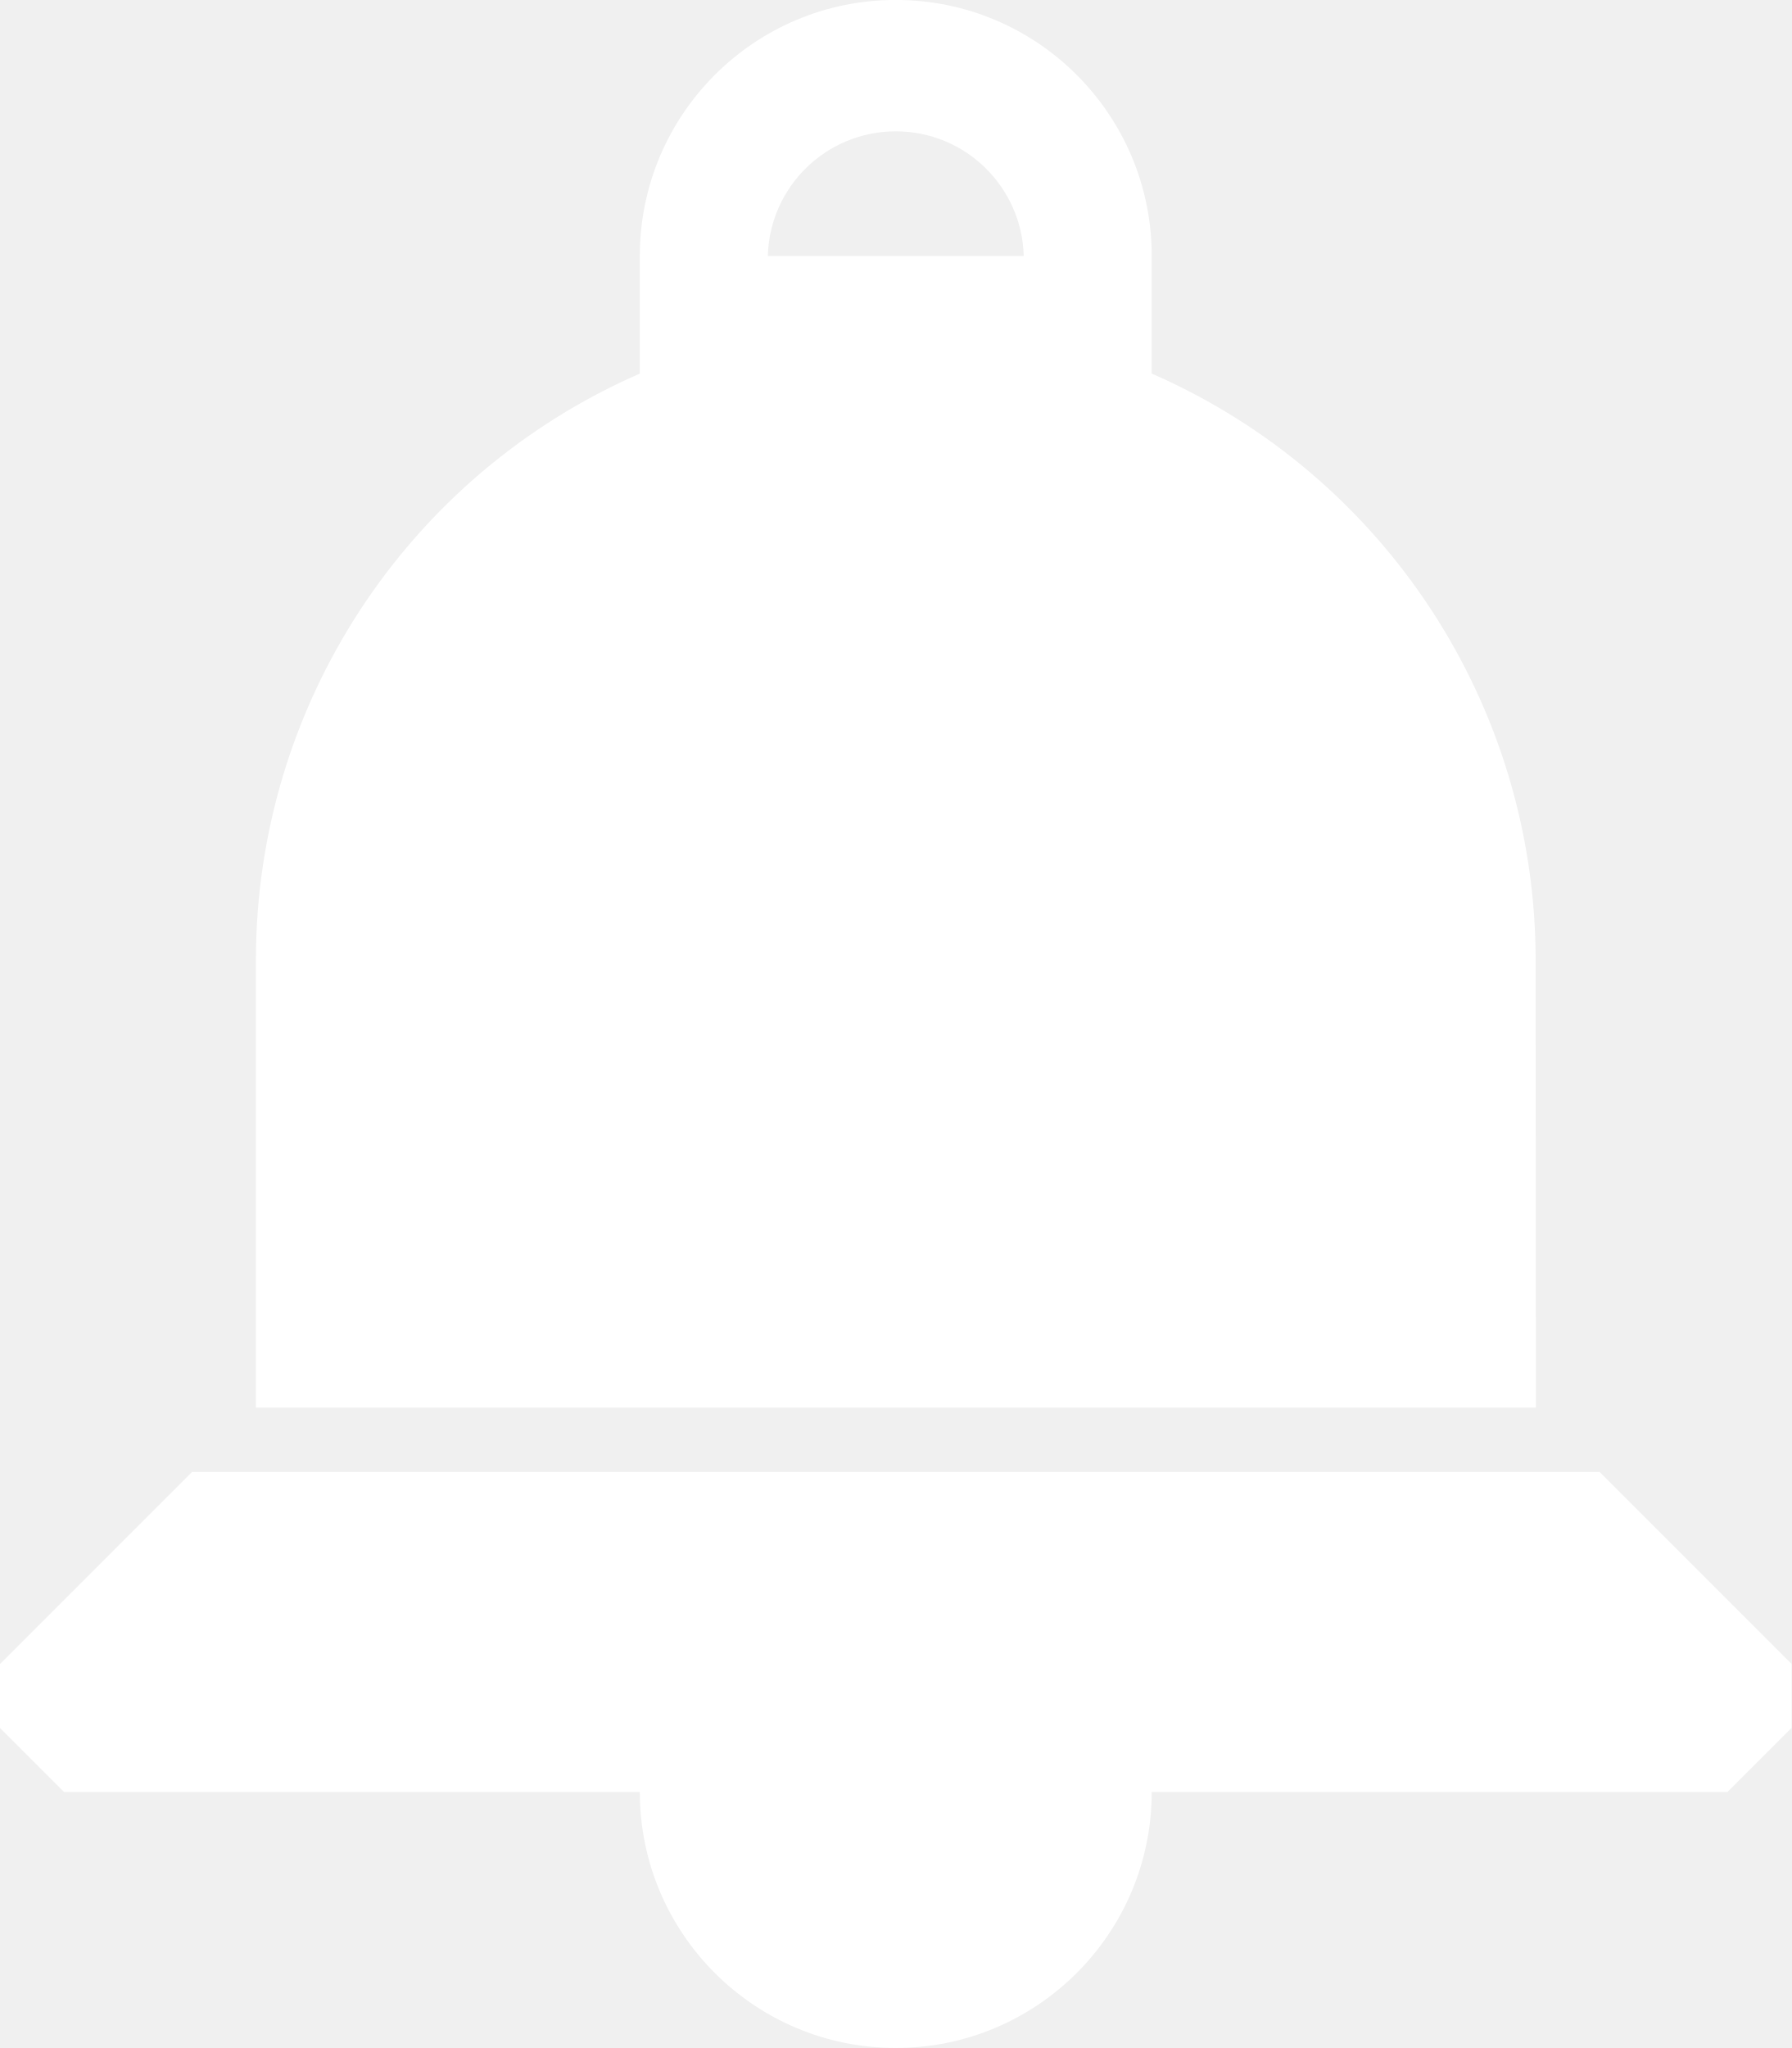
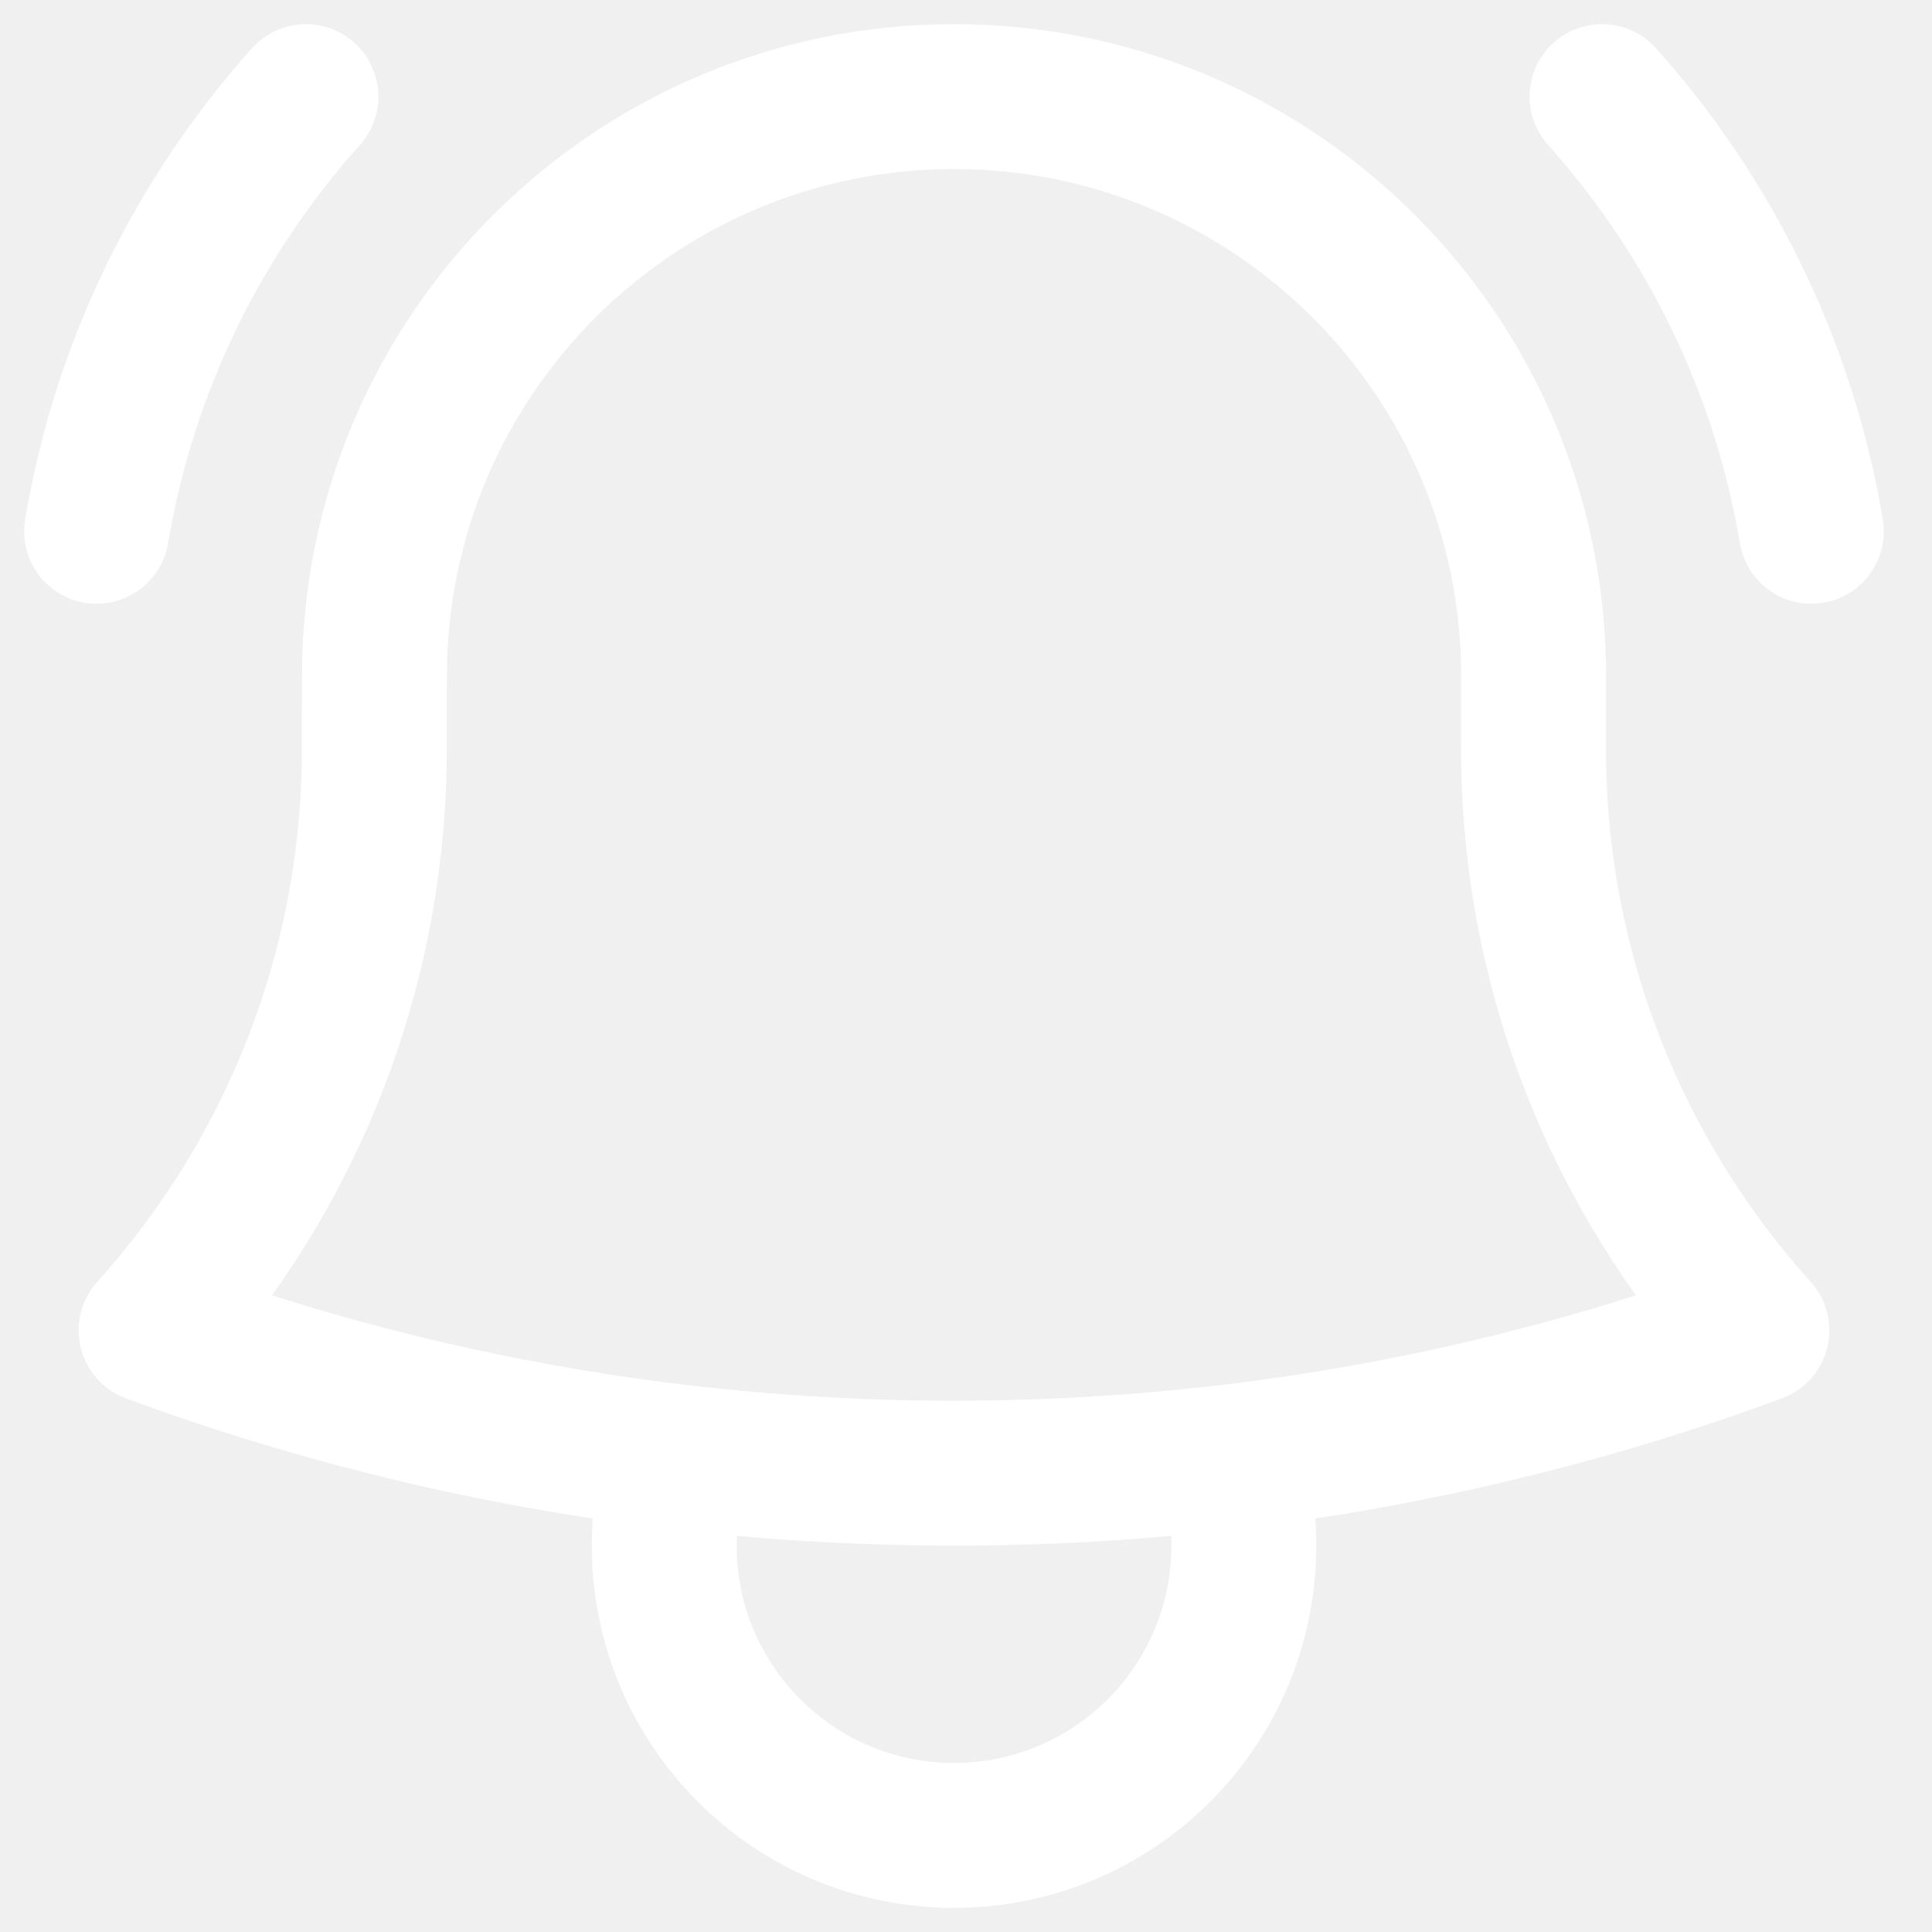
- <svg xmlns="http://www.w3.org/2000/svg" width="20.015" height="22.875" viewBox="0 0 20.015 22.875">
-   <path fill="#fff" d="M19.871 16.441H4.145L2 18.586v.714l.715.715h6.433a2.859 2.859 0 0 0 5.719 0H21.3l.715-.715v-.715zm-.715-5.719a7.147 7.147 0 0 0-4.289-6.549V2.859a2.859 2.859 0 1 0-5.719 0v1.314a7.147 7.147 0 0 0-4.289 6.549v5h14.3zm-8.578-7.863a1.43 1.43 0 0 1 2.859 0z" transform="translate(-2)" />
+ <svg xmlns="http://www.w3.org/2000/svg" width="20" height="20" viewBox="0 0 20 20" fill="none">
+   <path d="M12.732 15.082C14.627 14.857 16.454 14.412 18.187 13.772C16.75 12.177 15.875 10.066 15.875 7.75V7.049C15.876 7.033 15.876 7.016 15.876 7C15.876 3.686 13.189 1 9.876 1C6.562 1 3.876 3.686 3.876 7L3.875 7.75C3.875 10.066 3.001 12.177 1.564 13.772C3.297 14.412 5.124 14.857 7.019 15.082M12.732 15.082C11.796 15.193 10.842 15.25 9.875 15.25C8.909 15.25 7.955 15.193 7.019 15.082M12.732 15.082C12.825 15.371 12.876 15.68 12.876 16C12.876 17.657 11.532 19 9.876 19C8.219 19 6.876 17.657 6.876 16C6.876 15.68 6.926 15.371 7.019 15.082M1 5.5C1.287 3.788 2.058 2.239 3.167 1M16.584 1C17.693 2.239 18.464 3.788 18.751 5.5" stroke="white" stroke-width="1.5" stroke-linecap="round" stroke-linejoin="round" />
</svg>
